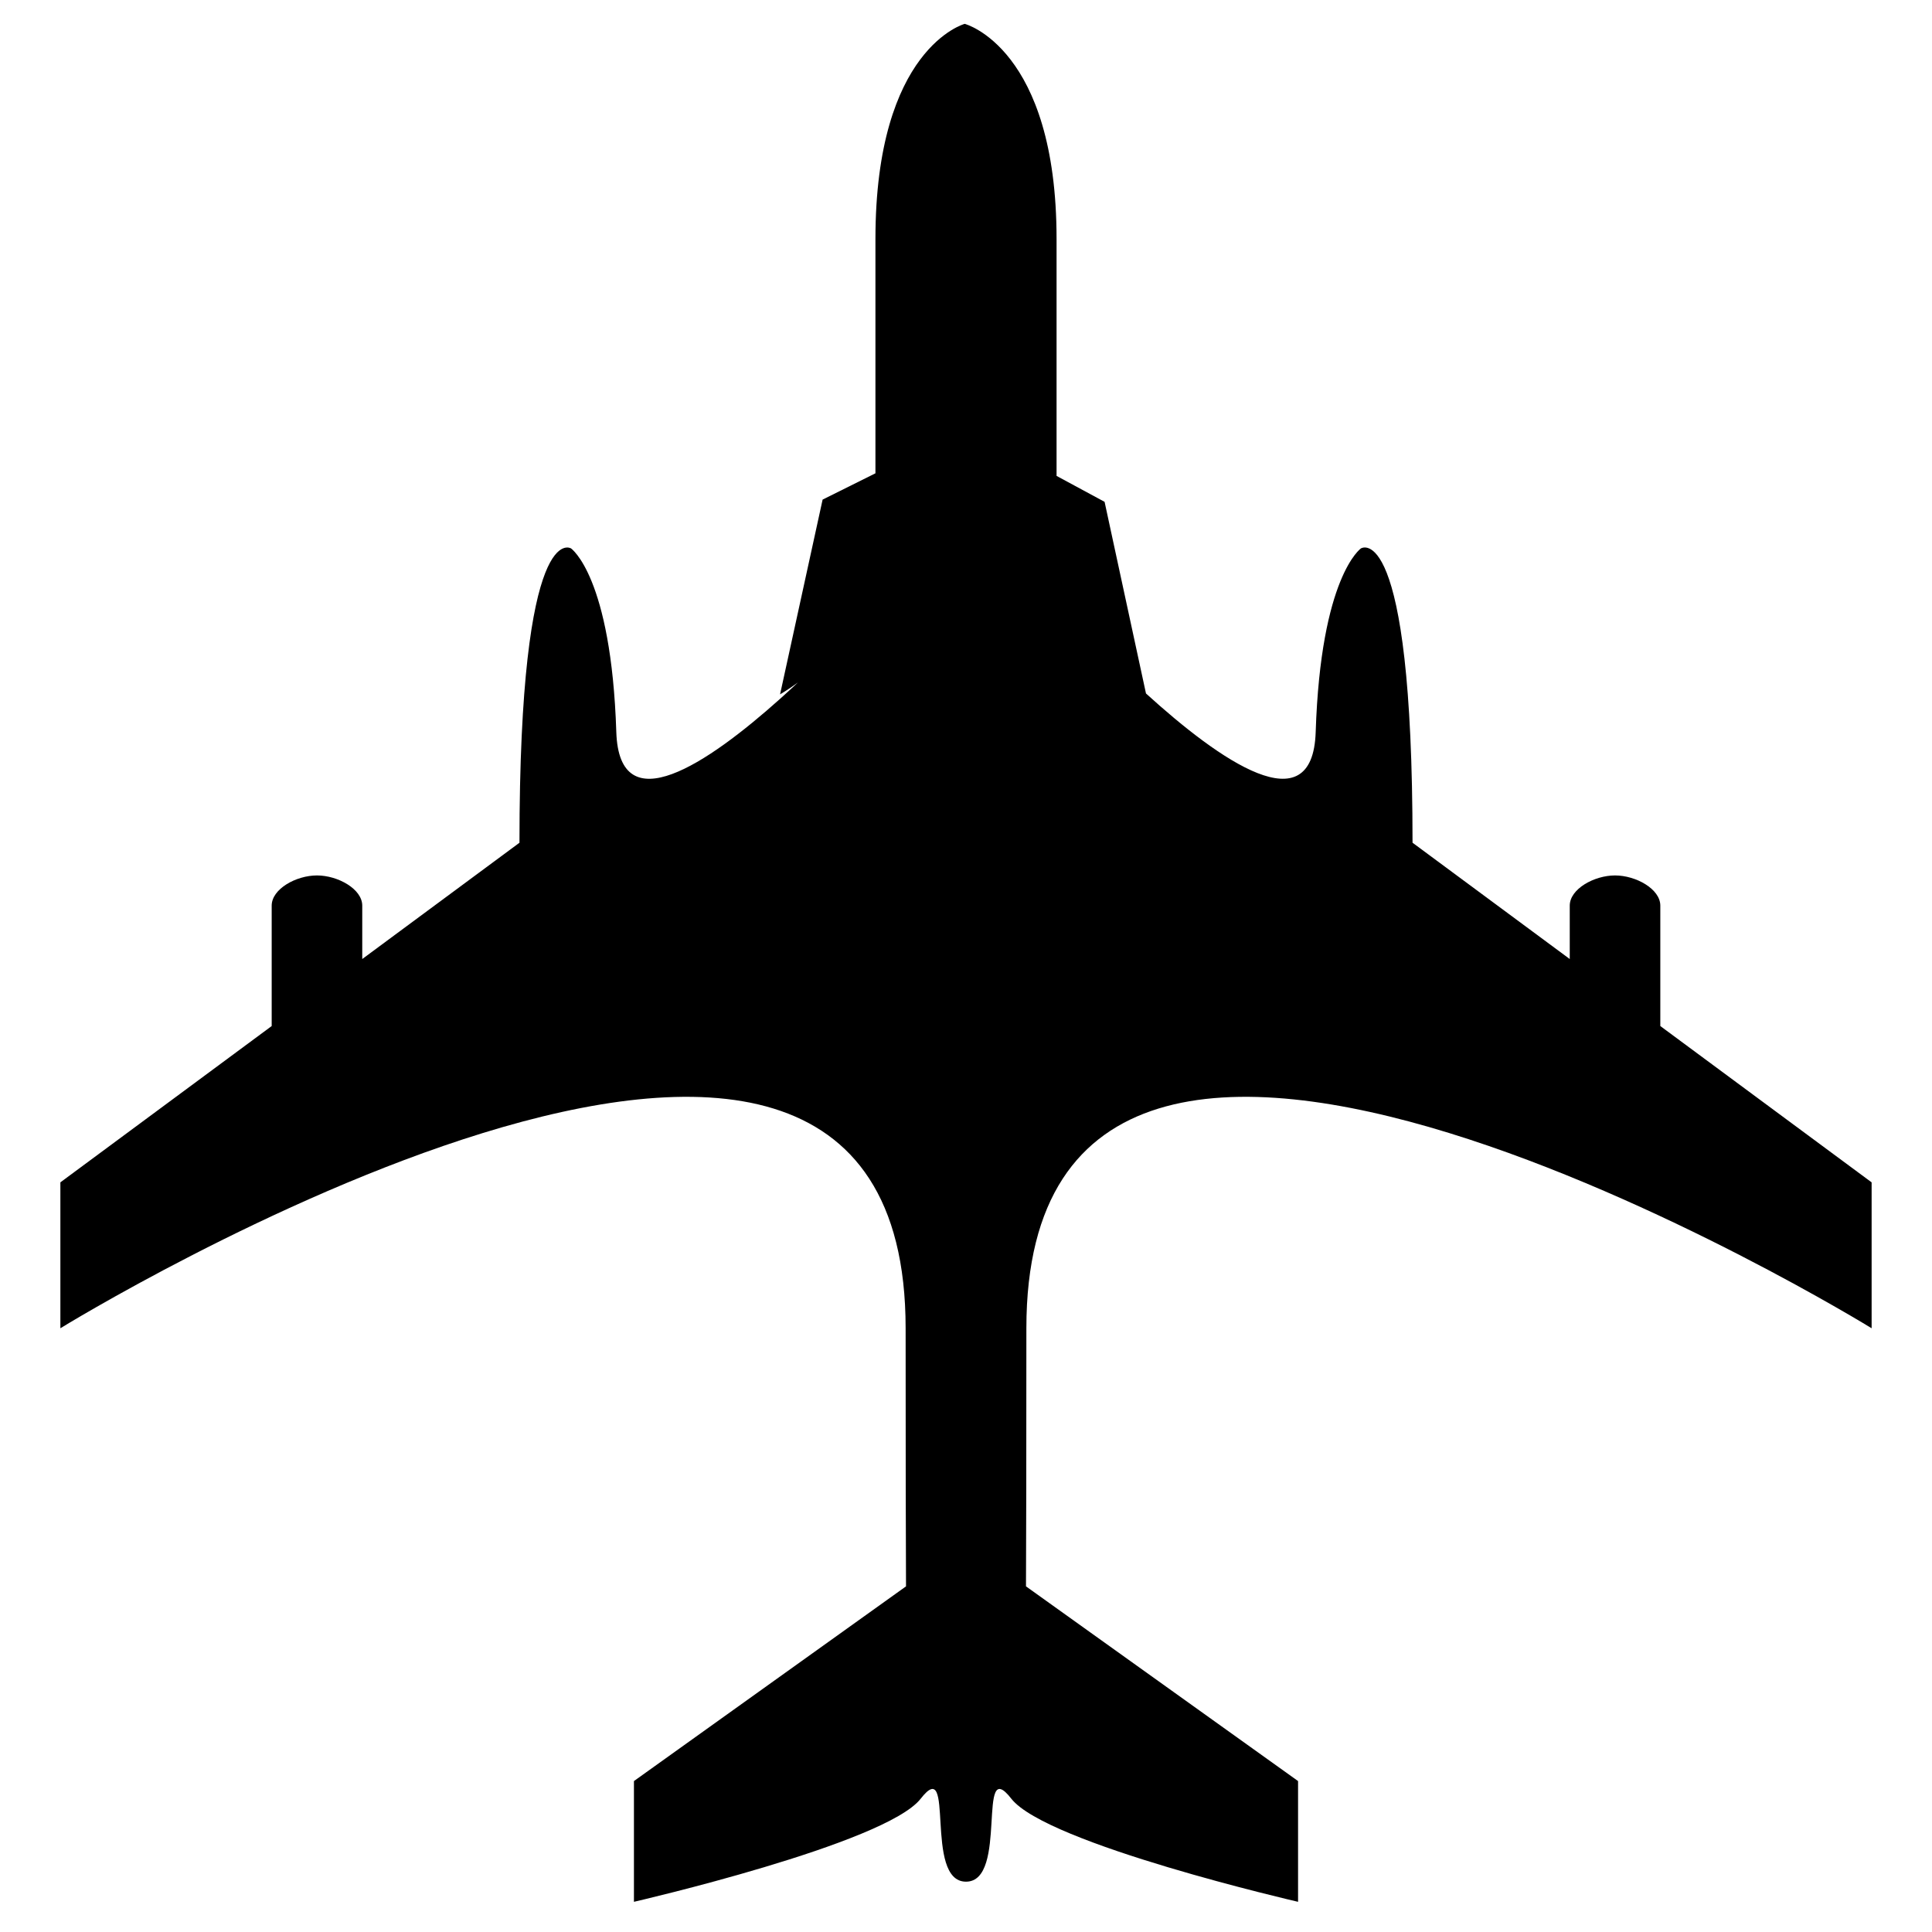
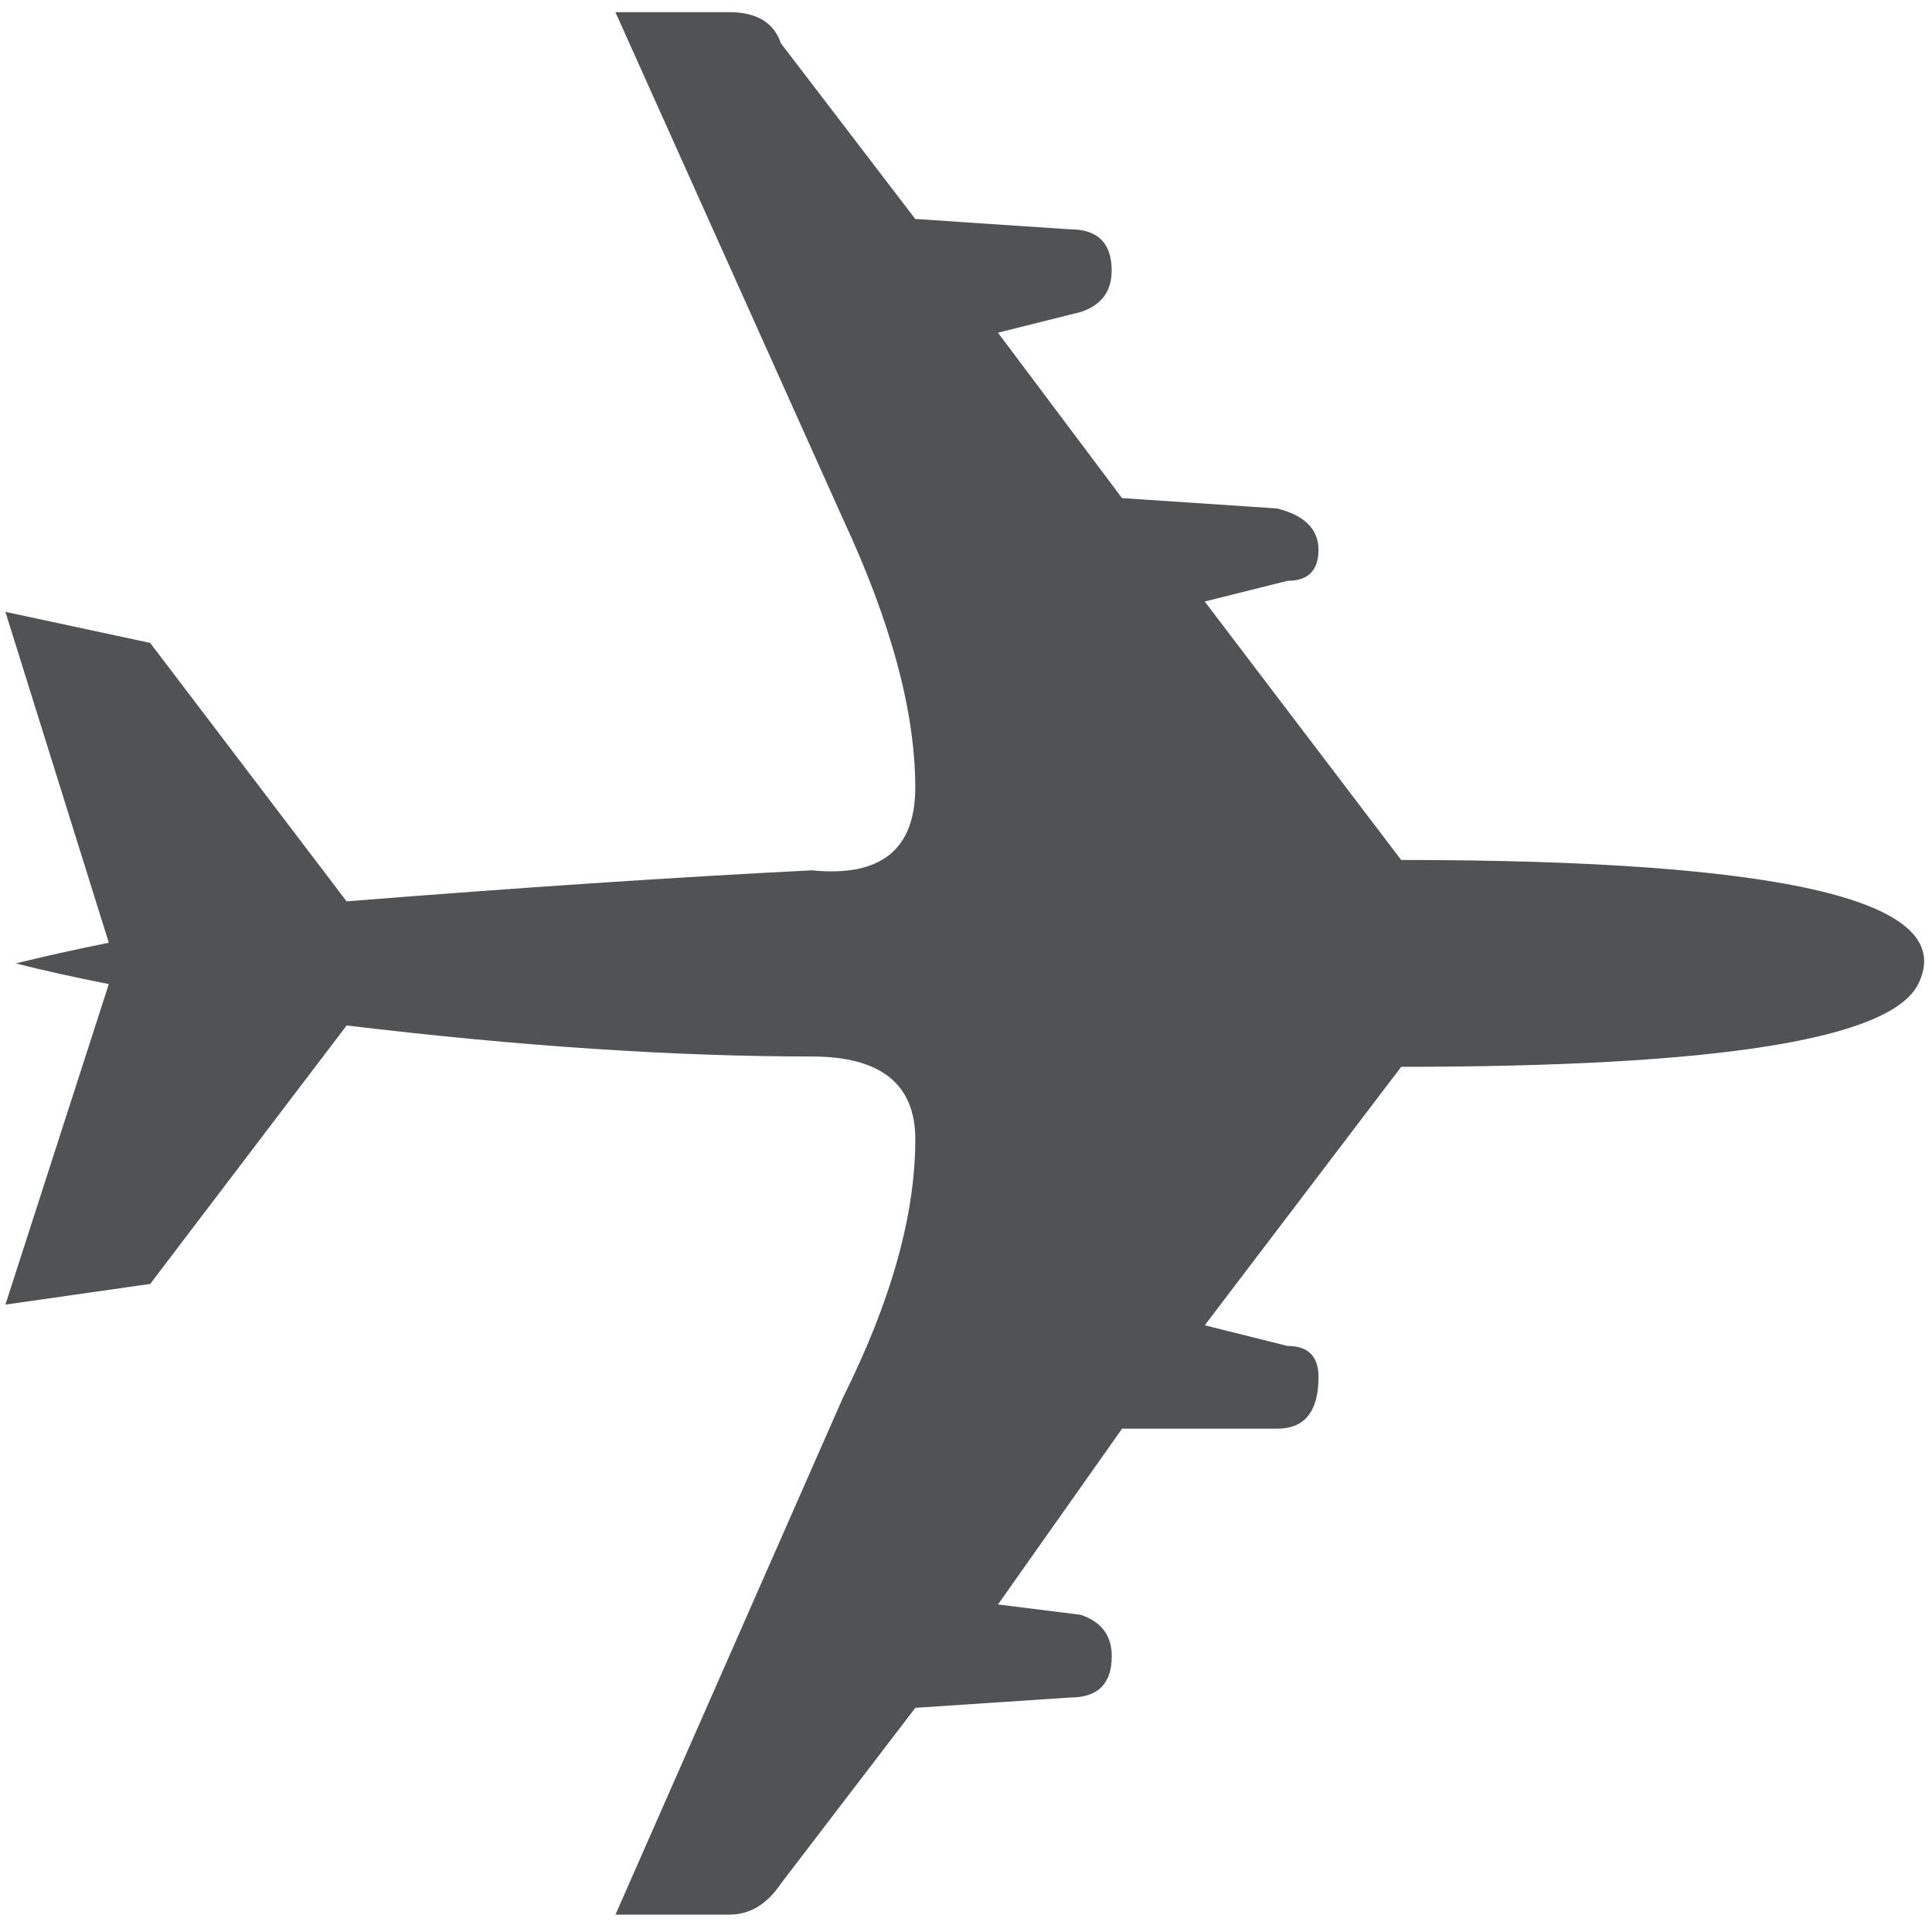
- <svg xmlns="http://www.w3.org/2000/svg" version="1.1" id="Capa_1" x="0px" y="0px" width="64px" height="64px" viewBox="0 0 64 64" style="enable-background:new 0 0 64 64;" xml:space="preserve">
+ <svg xmlns="http://www.w3.org/2000/svg" version="1.1" id="Layer_1" x="0px" y="0px" width="34px" height="34px" viewBox="0 0 50 50" enable-background="new 0 0 50 50" xml:space="preserve">
  <g>
-     <path d="M30,44c0,4.267,0.005,6.939,0.013,8.55L21,59v4c0,0,8.333-1.917,9.5-3.417s0.083,2.75,1.5,2.75s0.333-4.25,1.5-2.75   S43,63,43,63v-4l-9.013-6.45C33.995,50.939,34,48.267,34,44c0-17.25,28,0,28,0v-4.833l-7-5.178V30c0-0.552-0.81-1-1.5-1   S52,29.448,52,30v1.769l-5.208-3.853c0-10.833-1.708-9.75-1.708-9.75s-1.333,0.917-1.5,6.083c-0.1,3.105-3.18,0.943-5.622-1.277   l-1.371-6.348L35,15.765c0-2.162,0-4.94,0-7.848c0-6.333-3.042-7.127-3.042-7.127S29,1.583,29,7.917c0,2.87,0,5.613,0,7.762   l-1.75,0.871L25.841,23h0.001c0.201-0.118,0.398-0.252,0.591-0.393c-0.192,0.18-0.389,0.361-0.591,0.542   c-2.408,2.154-5.328,4.124-5.426,1.101c-0.167-5.167-1.5-6.083-1.5-6.083s-1.708-1.083-1.708,9.75L12,31.769V30   c0-0.552-0.81-1-1.5-1S9,29.448,9,30v3.989l-7,5.178V44C2,44,30,26.75,30,44z" />
+     <path fill="#515254" d="M49.642,25.468c-0.715,1.43-5.176,2.141-13.379,2.141l-5.084,6.689l2.141,0.535c0.535,0,0.803,0.268,0.803,0.803 c0,0.895-0.359,1.338-1.07,1.338h-4.014l-3.211,4.549l2.141,0.268c0.535,0.18,0.803,0.535,0.803,1.07c0,0.715-0.359,1.07-1.07,1.07 l-4.014,0.268l-3.479,4.549c-0.359,0.535-0.803,0.803-1.338,0.803h-2.943l5.887-13.379c1.246-2.496,1.873-4.725,1.873-6.689 c0-1.426-0.895-2.141-2.676-2.141c-3.57,0-7.584-0.268-12.041-0.803l-5.084,6.689L0.14,33.763l2.676-8.295c-0.895-0.176-1.697-0.355-2.408-0.535c0.711-0.176,1.514-0.355,2.408-0.535L0.14,15.835l3.746,0.803l5.084,6.689c4.457-0.355,8.471-0.623,12.041-0.803c1.781,0.18,2.676-0.535,2.676-2.141c0-1.961-0.627-4.281-1.873-6.957L15.927,0.315h2.943c0.711,0,1.158,0.268,1.338,0.803l3.479,4.549L27.7,5.935c0.711,0,1.07,0.359,1.07,1.07c0,0.535-0.268,0.895-0.803,1.07L25.827,8.61l3.211,4.281l4.014,0.268c0.711,0.18,1.07,0.535,1.07,1.07s-0.268,0.803-0.803,0.803l-2.141,0.535l5.084,6.689C46.251,22.257,50.712,23.327,49.642,25.468z" />
  </g>
</svg>
